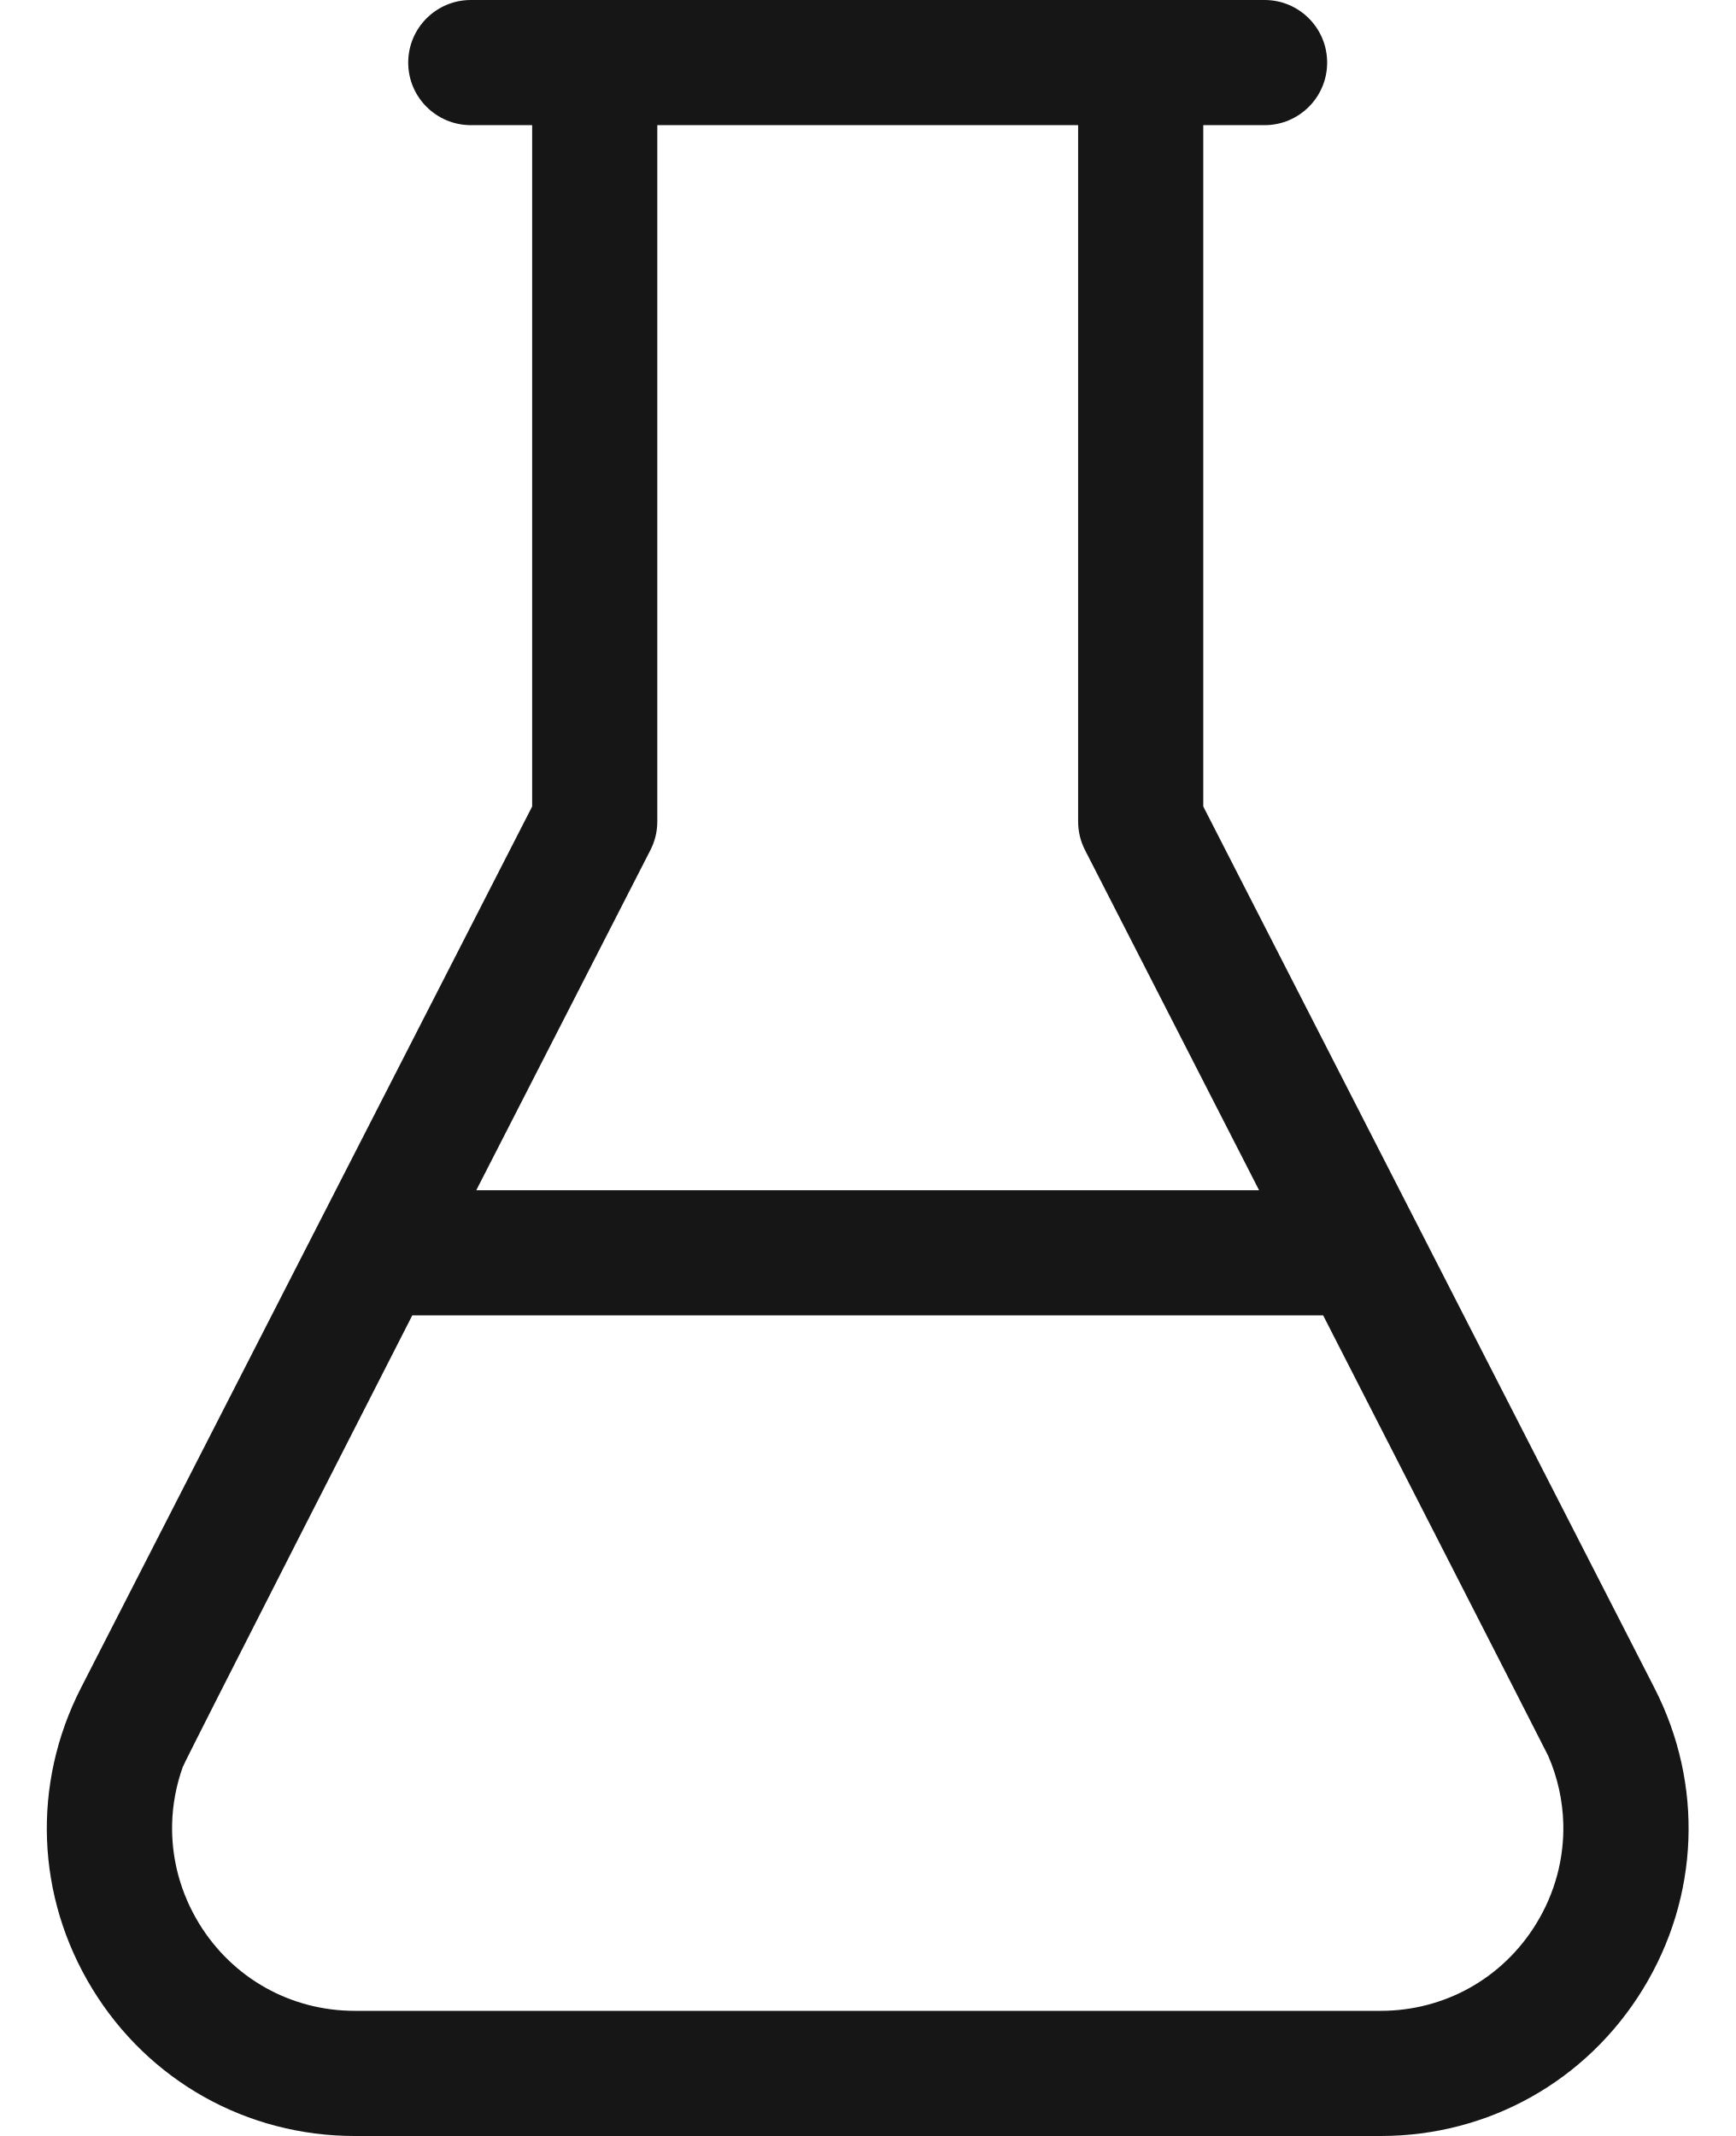
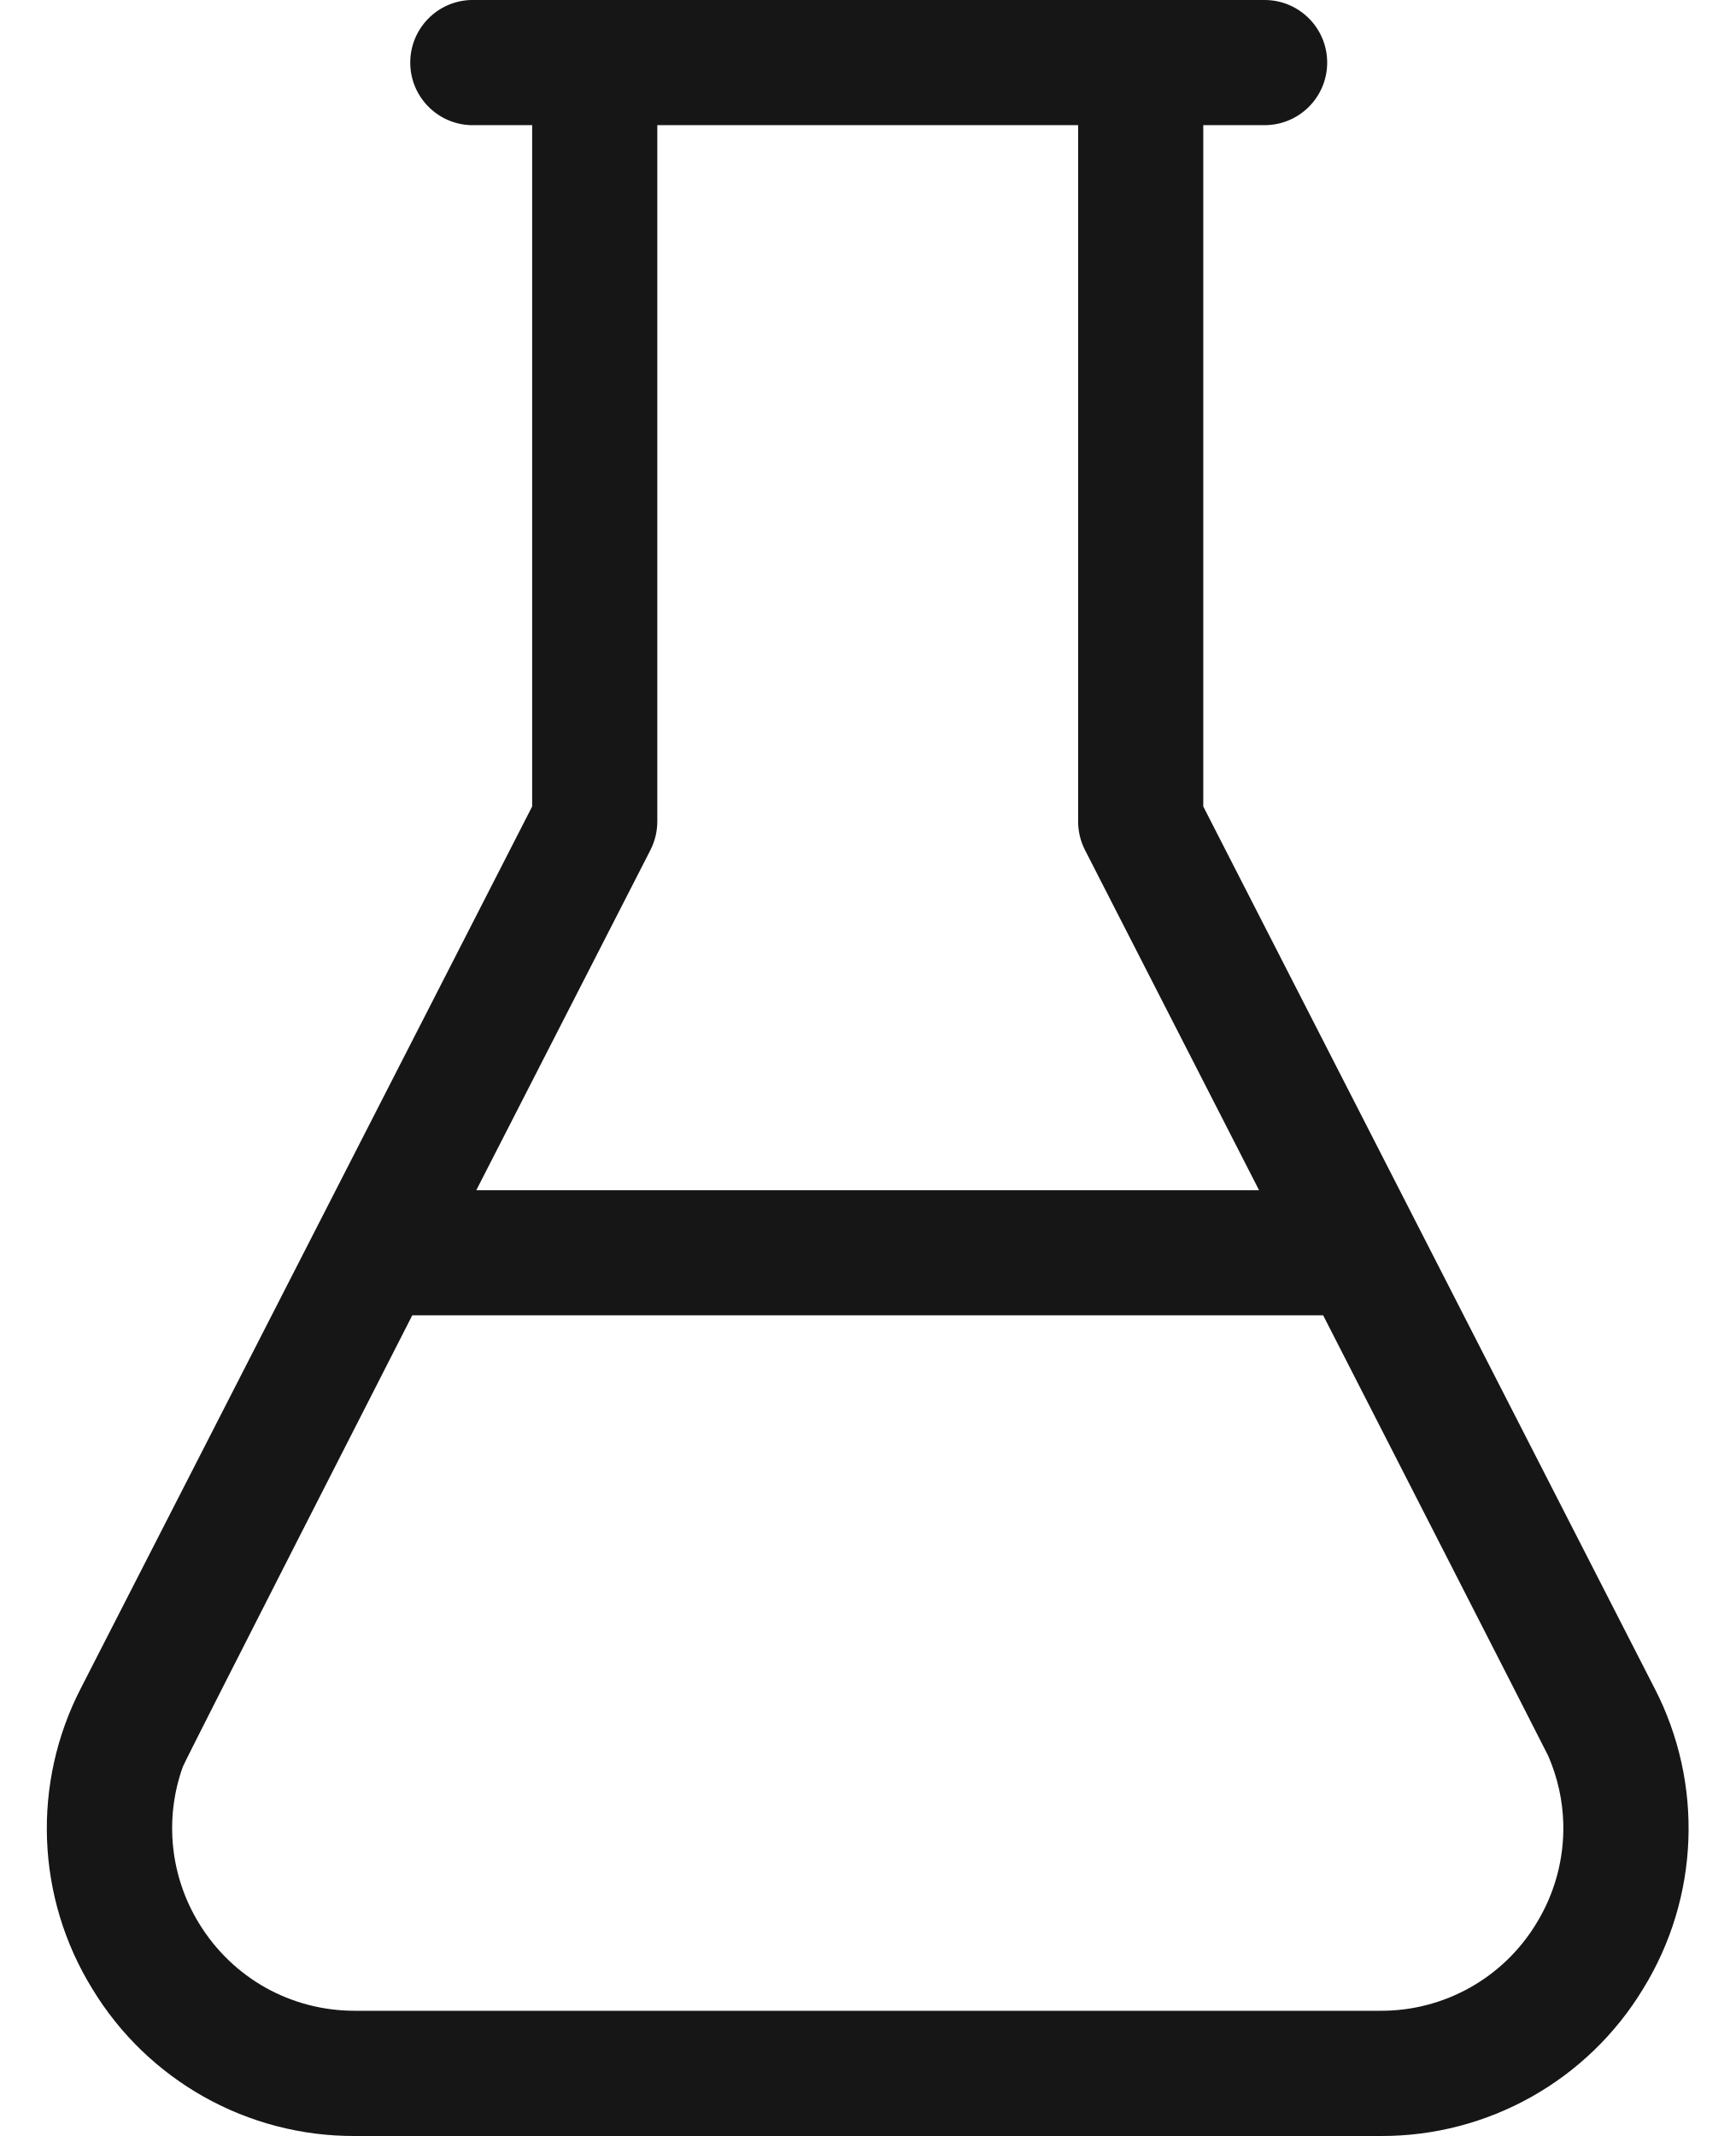
<svg xmlns="http://www.w3.org/2000/svg" width="26" height="32" viewBox="0 0 26 32" fill="none">
-   <path d="M24.788 25.289L18.028 12.082V1.875H18.947C19.465 1.875 19.884 1.455 19.884 0.938C19.884 0.42 19.465 0 18.947 0H7.054C6.536 0 6.116 0.42 6.116 0.938C6.116 1.455 6.536 1.875 7.054 1.875H7.973V12.082L1.212 25.289C0.475 26.73 0.539 28.414 1.383 29.795C2.227 31.176 3.698 32 5.316 32H20.685C22.303 32 23.773 31.176 24.618 29.795C25.462 28.414 25.526 26.73 24.788 25.289ZM9.745 12.735C9.813 12.602 9.848 12.456 9.848 12.308V1.875H16.153V12.308C16.153 12.456 16.188 12.602 16.256 12.735L18.864 17.831H7.136L9.745 12.735ZM20.685 30.125H5.316C4.356 30.125 3.484 29.636 2.983 28.817C2.701 28.356 2.566 27.838 2.579 27.321C2.586 27.034 2.64 26.747 2.739 26.47C2.779 26.36 6.177 19.706 6.177 19.706H19.824C19.824 19.706 23.172 26.251 23.196 26.305C23.338 26.632 23.413 26.977 23.422 27.321C23.435 27.838 23.3 28.356 23.018 28.817C22.517 29.636 21.645 30.125 20.685 30.125V30.125Z" fill="#161616" />
+   <path d="m24.788 25.29-6.76-13.208V1.875h.919a.937.937 0 1 0 0-1.875H7.054a.938.938 0 0 0 0 1.875h.919v10.207l-6.76 13.207a4.578 4.578 0 0 0 .17 4.506A4.578 4.578 0 0 0 5.316 32h15.369a4.578 4.578 0 0 0 3.933-2.205 4.578 4.578 0 0 0 .17-4.506ZM9.745 12.734a.937.937 0 0 0 .103-.427V1.875h6.305v10.433c0 .148.035.294.103.427l2.608 5.096H7.136l2.609-5.096Zm10.94 17.39H5.316c-.96 0-1.832-.49-2.333-1.308a2.725 2.725 0 0 1-.244-2.347c.04-.11 3.438-6.764 3.438-6.764h13.647s3.348 6.545 3.372 6.6c.142.326.217.67.226 1.015a2.725 2.725 0 0 1-.404 1.496 2.716 2.716 0 0 1-2.333 1.308Z" fill="#161616" />
</svg>
